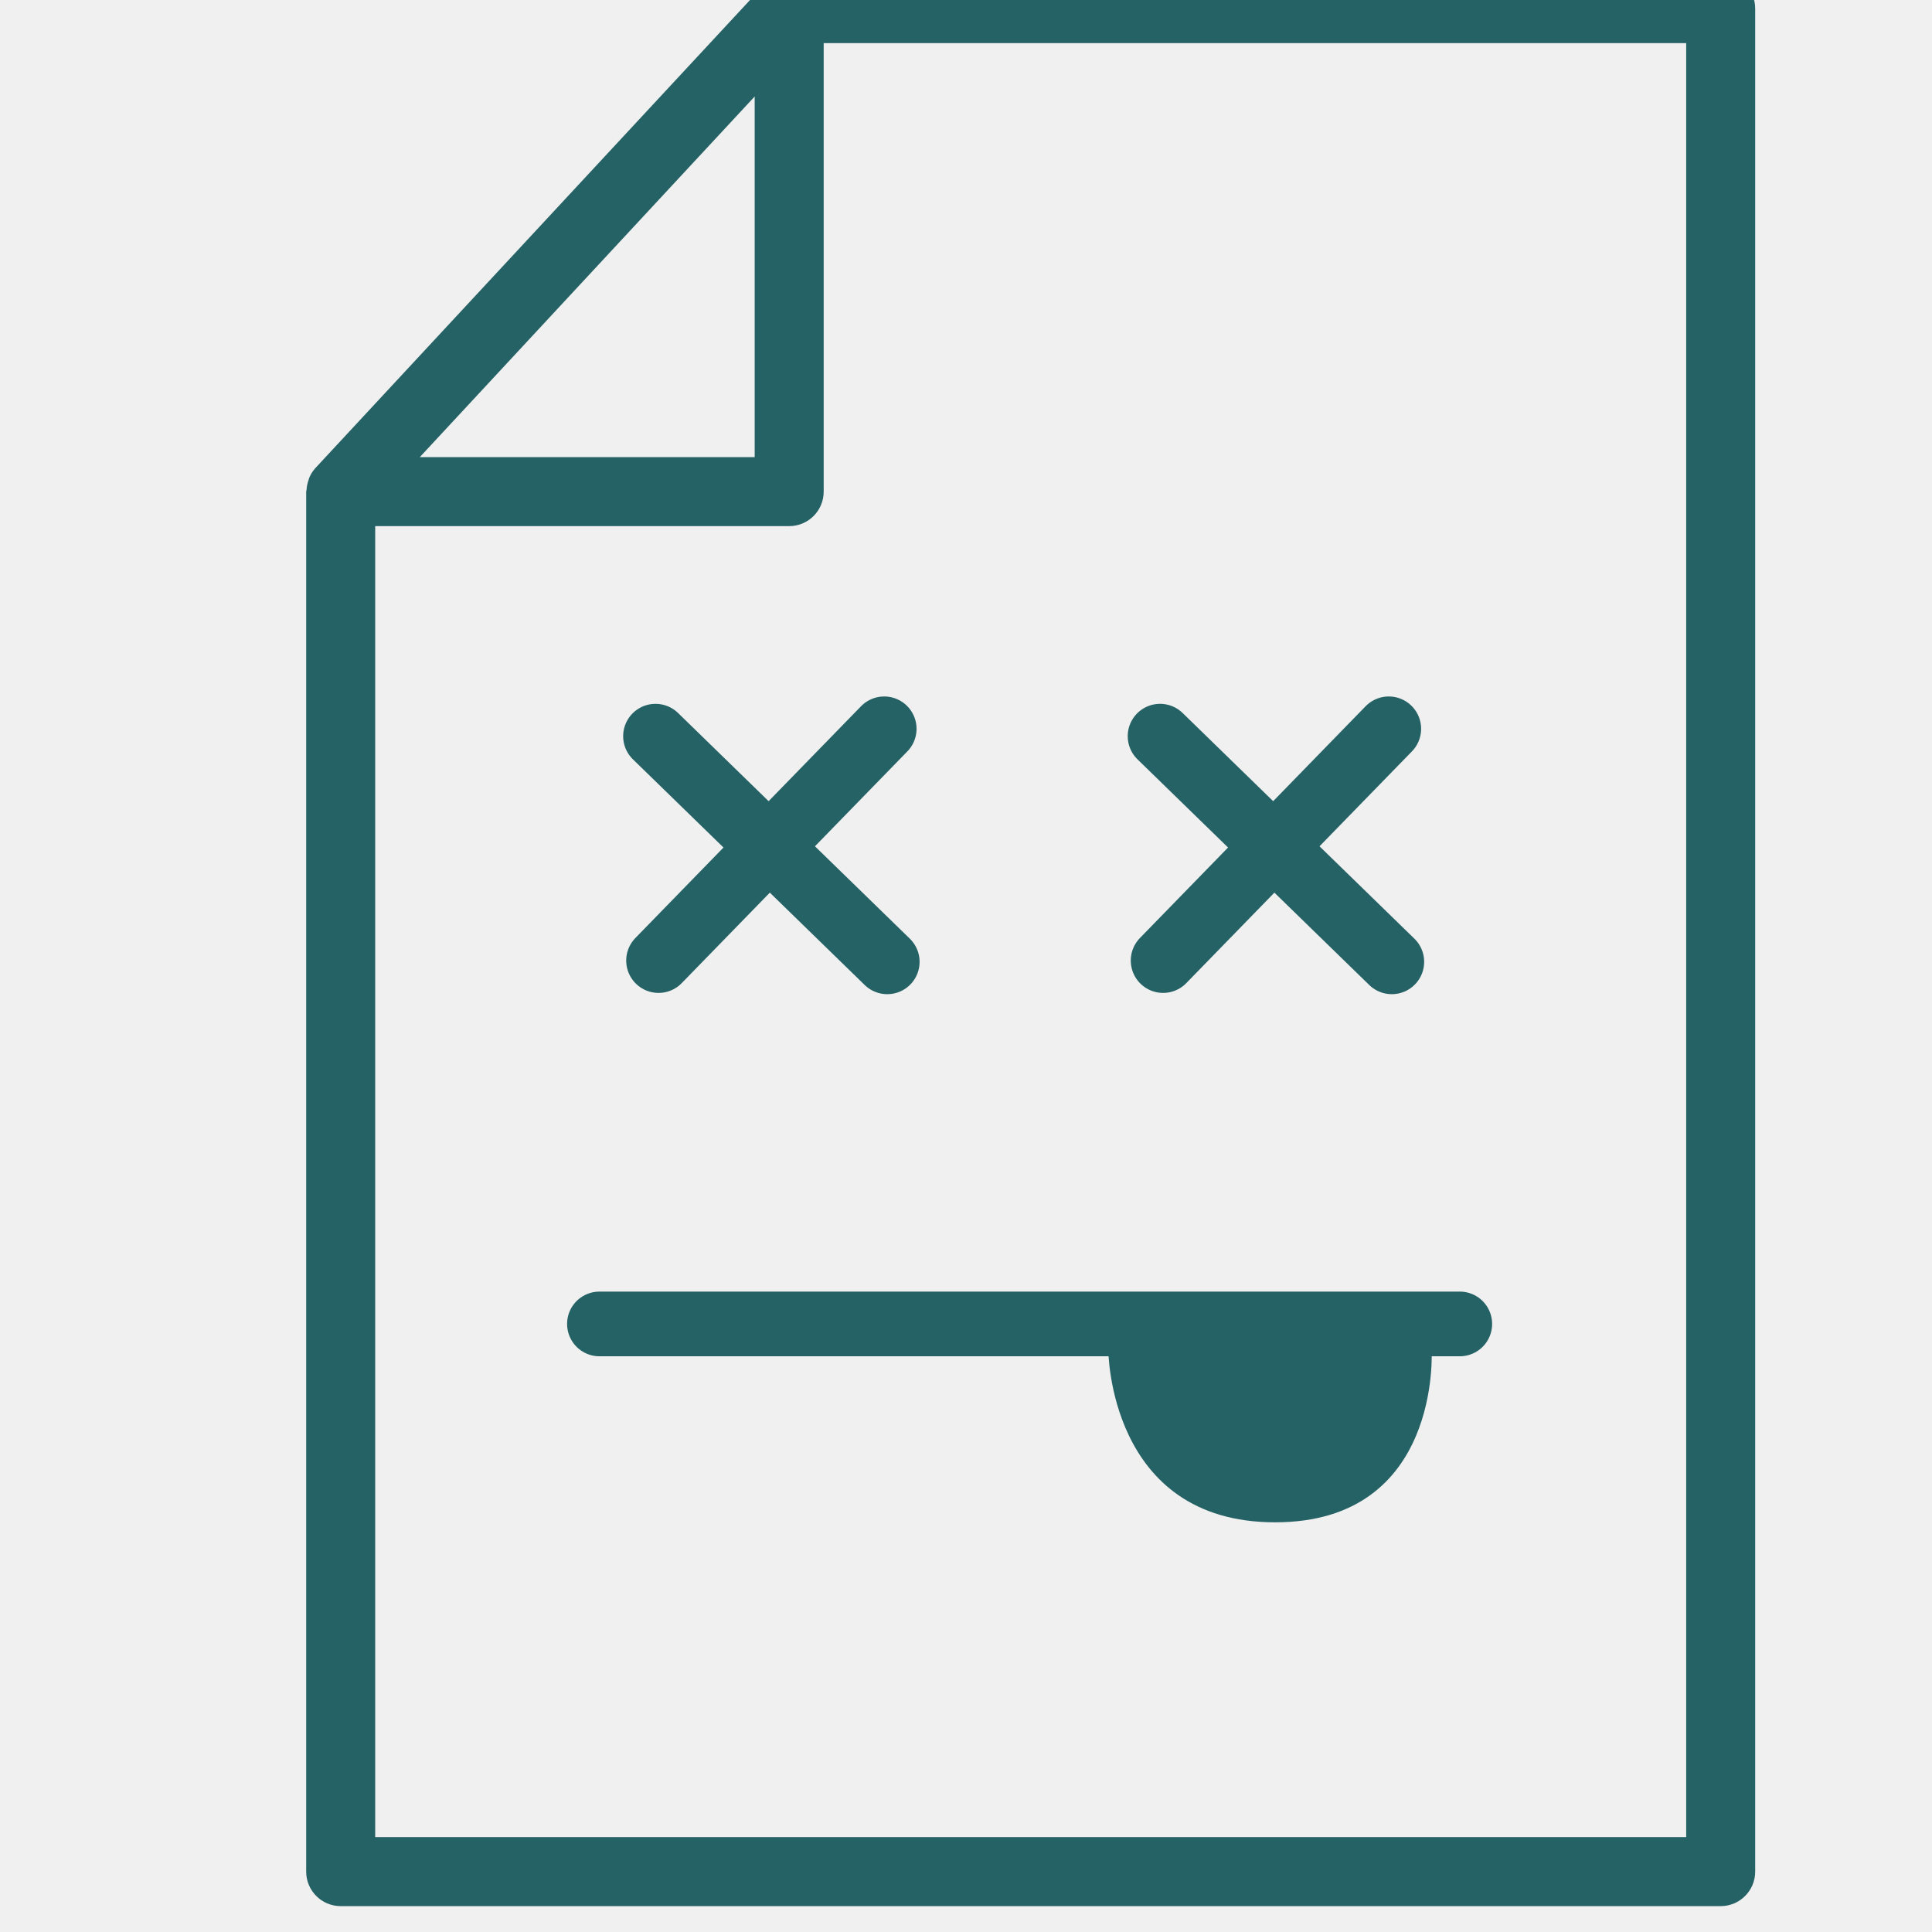
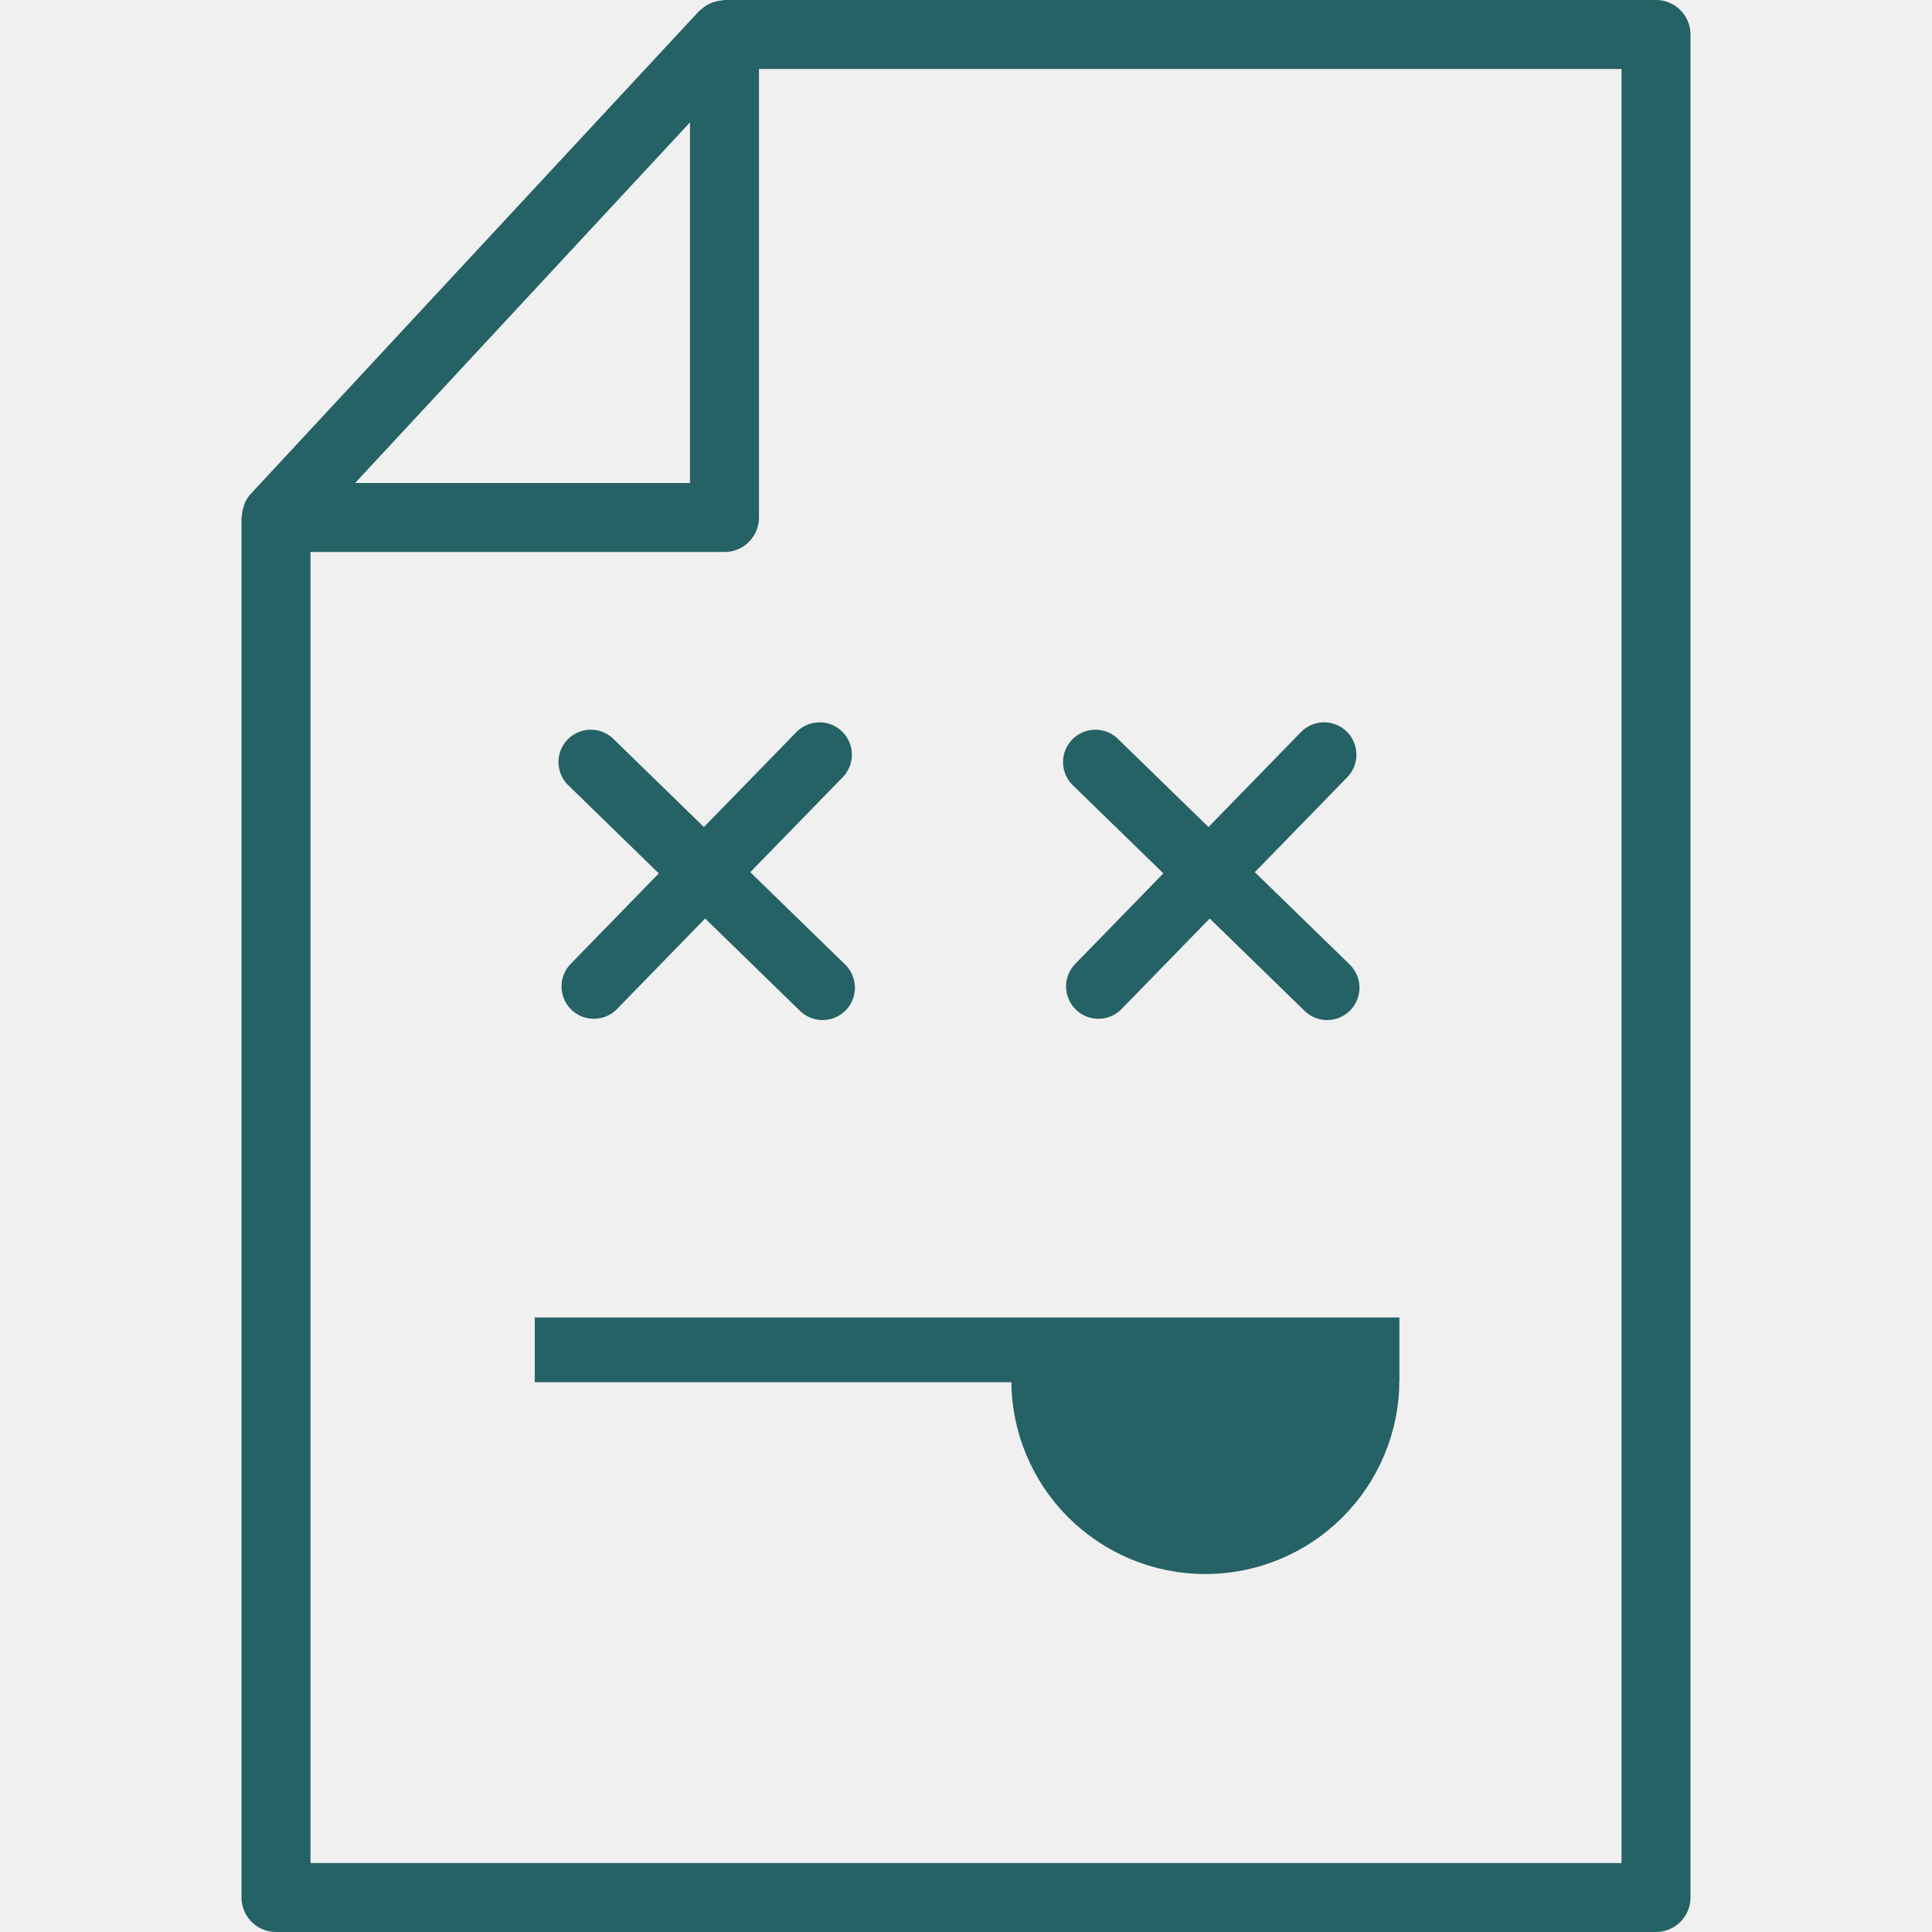
<svg xmlns="http://www.w3.org/2000/svg" width="448" height="448" viewBox="0 0 448 448" fill="none">
-   <g clip-path="url(#clip0)">
-     <path d="M71.734 110.719C71.648 110.93 71.609 111.145 71.535 111.359C71.285 112.066 71.133 112.805 71.09 113.551C71.09 113.703 71 113.84 71 114V434C71 438.418 74.582 442 79 442H399C403.418 442 407 438.418 407 434V2C407 -2.418 403.418 -6 399 -6H183C182.832 -6 182.695 -5.91 182.535 -5.902C181.789 -5.867 181.055 -5.719 180.352 -5.465C180.078 -5.379 179.813 -5.277 179.551 -5.16C178.895 -4.844 178.285 -4.434 177.742 -3.945C177.57 -3.82 177.402 -3.688 177.238 -3.543C177.238 -3.543 177.152 -3.488 177.121 -3.449L73.121 108.551C72.543 109.195 72.074 109.926 71.734 110.719V110.719ZM175 22.375V106H97.344L175 22.375ZM87 122H183C187.418 122 191 118.418 191 114V10H391V426H87V122Z" fill="#256265" />
-     <path d="M152 170.707L205.74 223.033" stroke="#256265" stroke-width="15" stroke-linecap="round" stroke-linejoin="round" />
-     <path d="M205.033 169L152.707 222.74" stroke="#256265" stroke-width="15" stroke-linecap="round" stroke-linejoin="round" />
-     <path d="M269 170.707L322.74 223.033" stroke="#256265" stroke-width="15" stroke-linecap="round" stroke-linejoin="round" />
-     <path d="M322.033 169L269.707 222.74" stroke="#256265" stroke-width="15" stroke-linecap="round" stroke-linejoin="round" />
-     <path d="M257 313C257 313 257 353 295.679 353C334.359 353 331.971 313 331.971 313H257Z" fill="#256265" />
-     <path d="M139 307H338.5" stroke="#256265" stroke-width="15" stroke-linecap="round" />
-   </g>
-   <defs>
-     <clipPath id="clip0">
-       <rect width="448" height="448" fill="white" />
-     </clipPath>
-   </defs>
+   <path d="M56.734 116.719C56.648 116.93 56.609 117.145 56.535 117.359C56.285 118.066 56.133 118.805 56.09 119.551C56.09 119.703 56 119.84 56 120V440C56 444.418 59.582 448 64 448H384C388.418 448 392 444.418 392 440V8C392 3.582 388.418 0 384 0H168C167.832 0 167.695 0.09 167.535 0.098C166.789 0.133 166.055 0.281 165.352 0.535C165.078 0.621 164.813 0.723 164.551 0.84C163.895 1.156 163.285 1.566 162.742 2.055C162.57 2.18 162.402 2.312 162.238 2.457C162.238 2.457 162.152 2.512 162.121 2.551L58.121 114.551C57.543 115.195 57.074 115.926 56.734 116.719ZM160 28.375V112H82.344L160 28.375ZM72 128H168C172.418 128 176 124.418 176 120V16H376V432H72V128Z" fill="#256265" />
+   <path d="M137 176.707L190.74 229.033" stroke="#256265" stroke-width="15" stroke-linecap="round" stroke-linejoin="round" />
+   <path d="M190.033 175L137.707 228.74" stroke="#256265" stroke-width="15" stroke-linecap="round" stroke-linejoin="round" />
+   <path d="M254 176.707L307.74 229.033" stroke="#256265" stroke-width="15" stroke-linecap="round" stroke-linejoin="round" />
+   <path d="M307.033 175L254.707 228.74" stroke="#256265" stroke-width="15" stroke-linecap="round" stroke-linejoin="round" />
+   <path d="M317 320C317 329.946 313.049 339.484 306.017 346.517C298.984 353.549 289.446 357.5 279.5 357.5C269.554 357.5 260.016 353.549 252.984 346.517C245.951 339.484 242 329.946 242 320L317 320Z" fill="#256265" />
+   <path d="M124 313H324.5M317 320C317 329.946 313.049 339.484 306.017 346.517C298.984 353.549 289.446 357.5 279.5 357.5C269.554 357.5 260.016 353.549 252.984 346.517C245.951 339.484 242 329.946 242 320L317 320Z" stroke="#256265" stroke-width="15" />
</svg>
